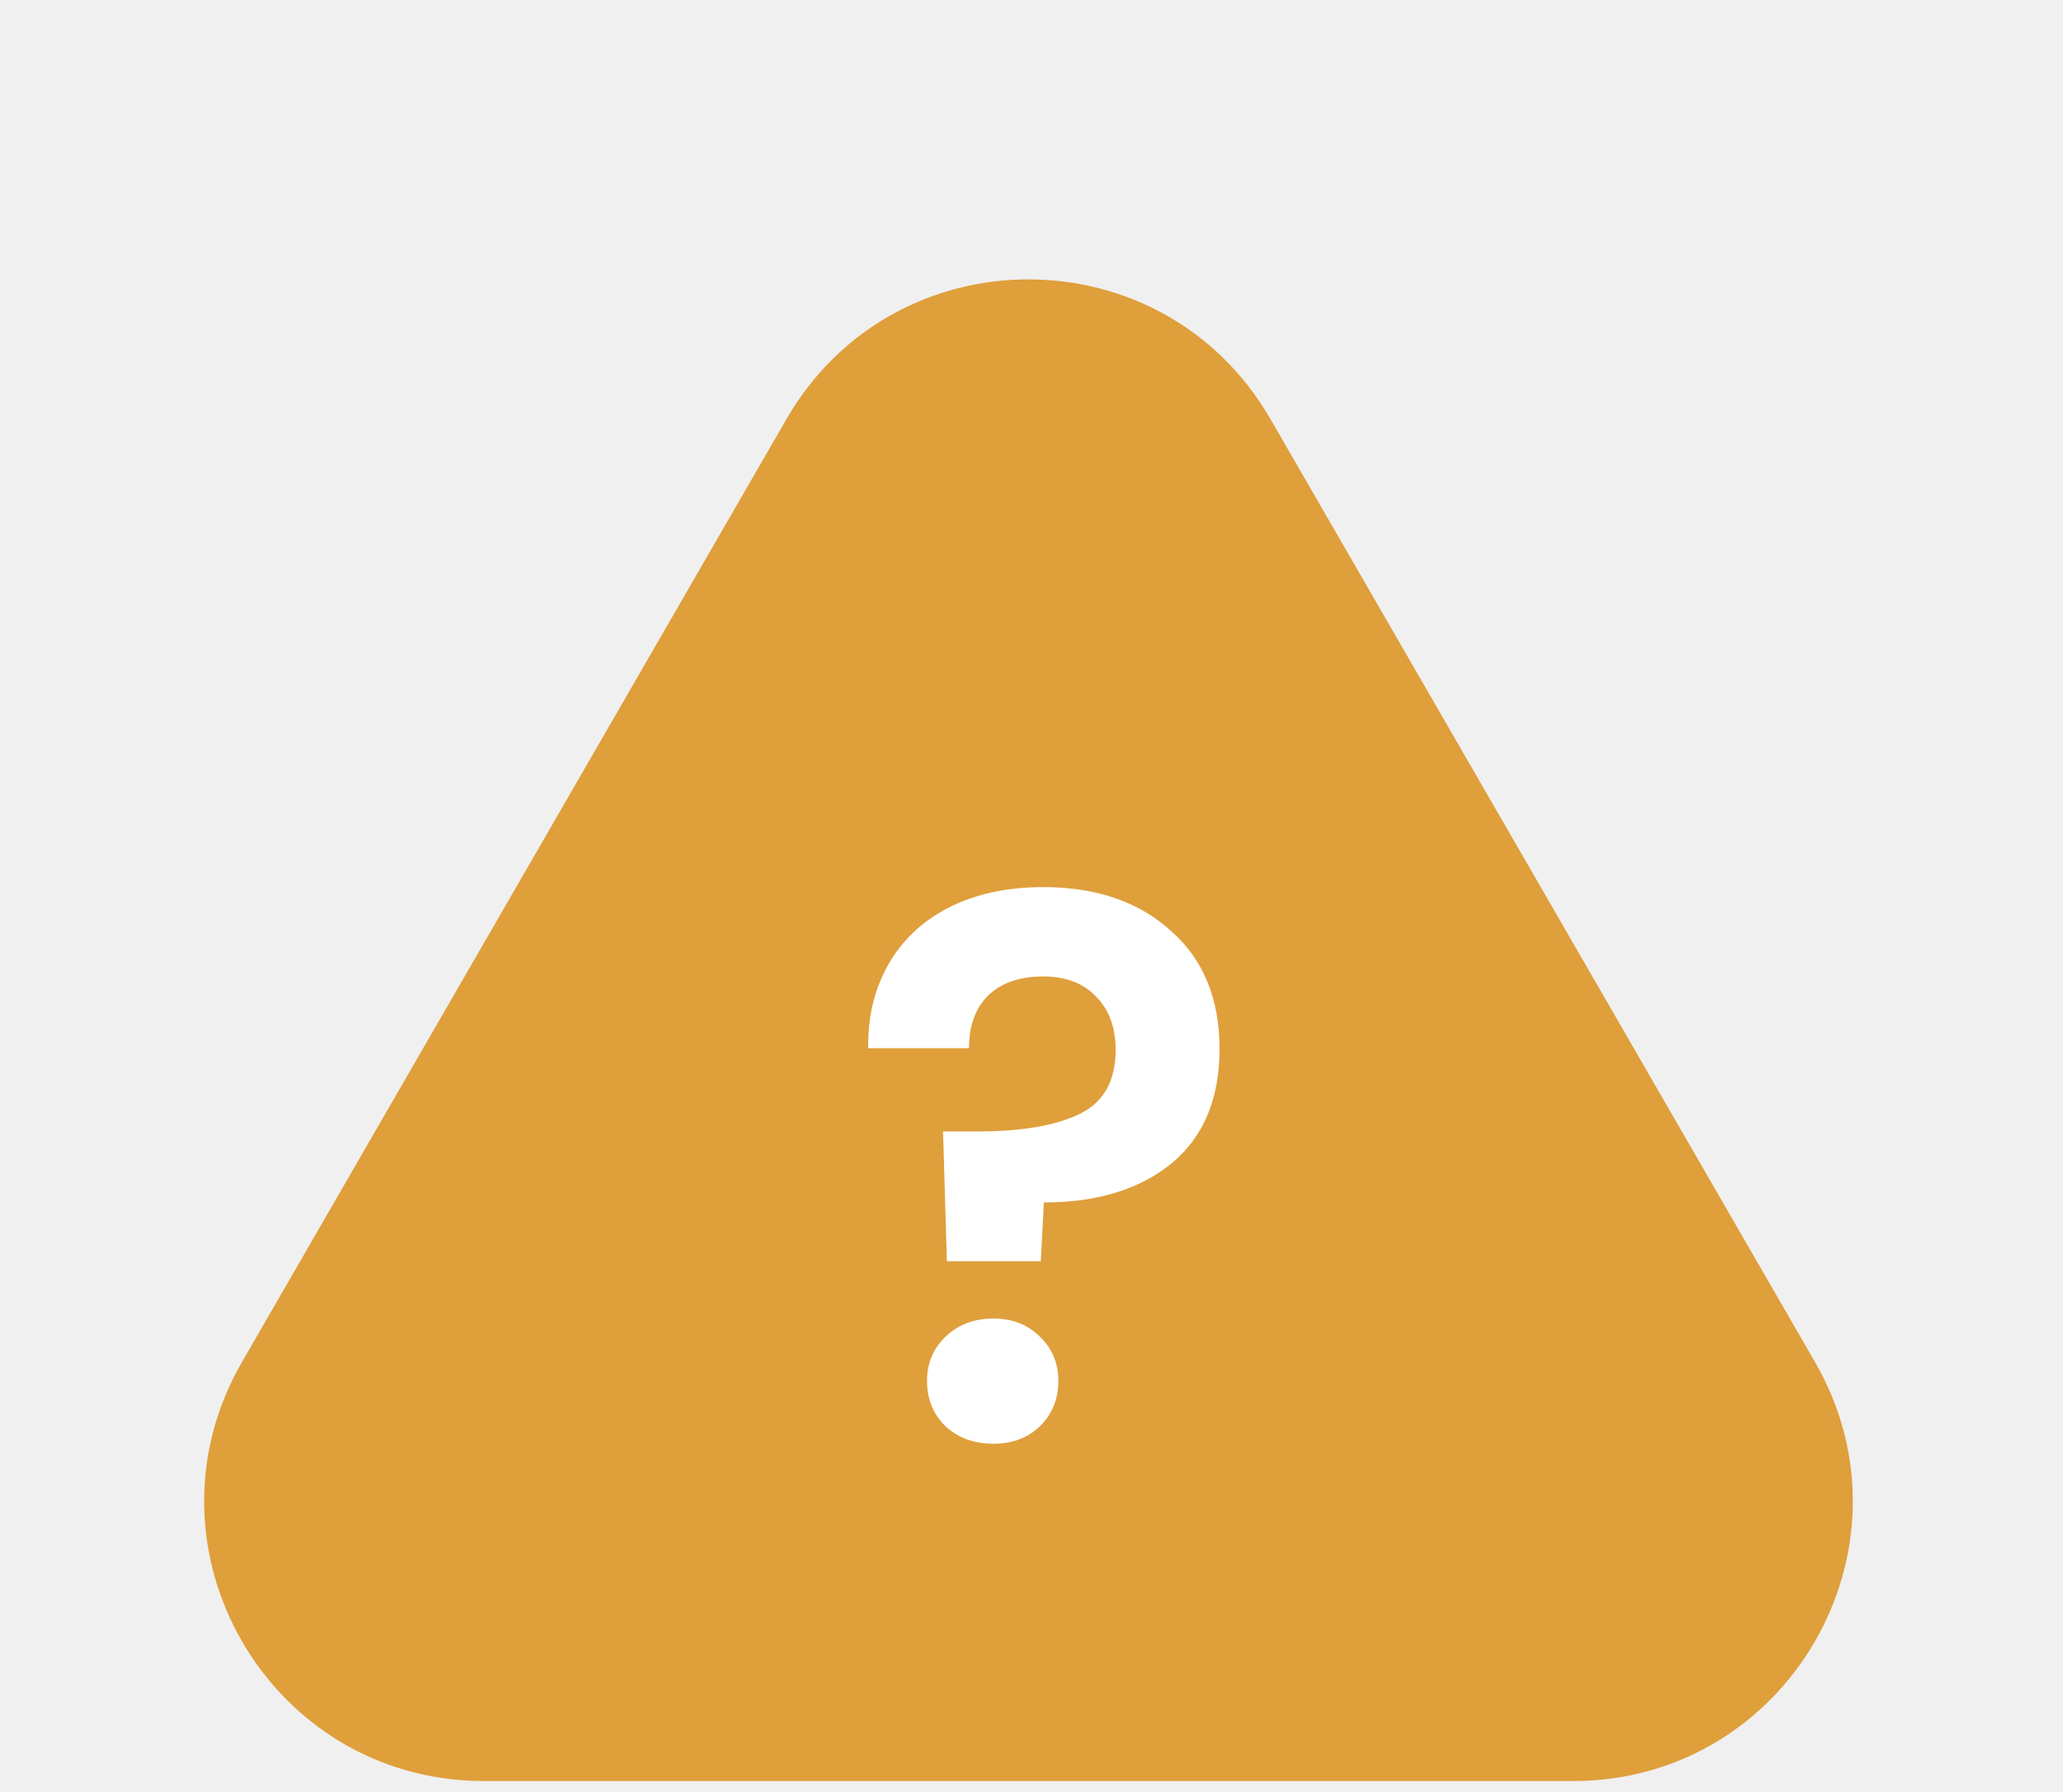
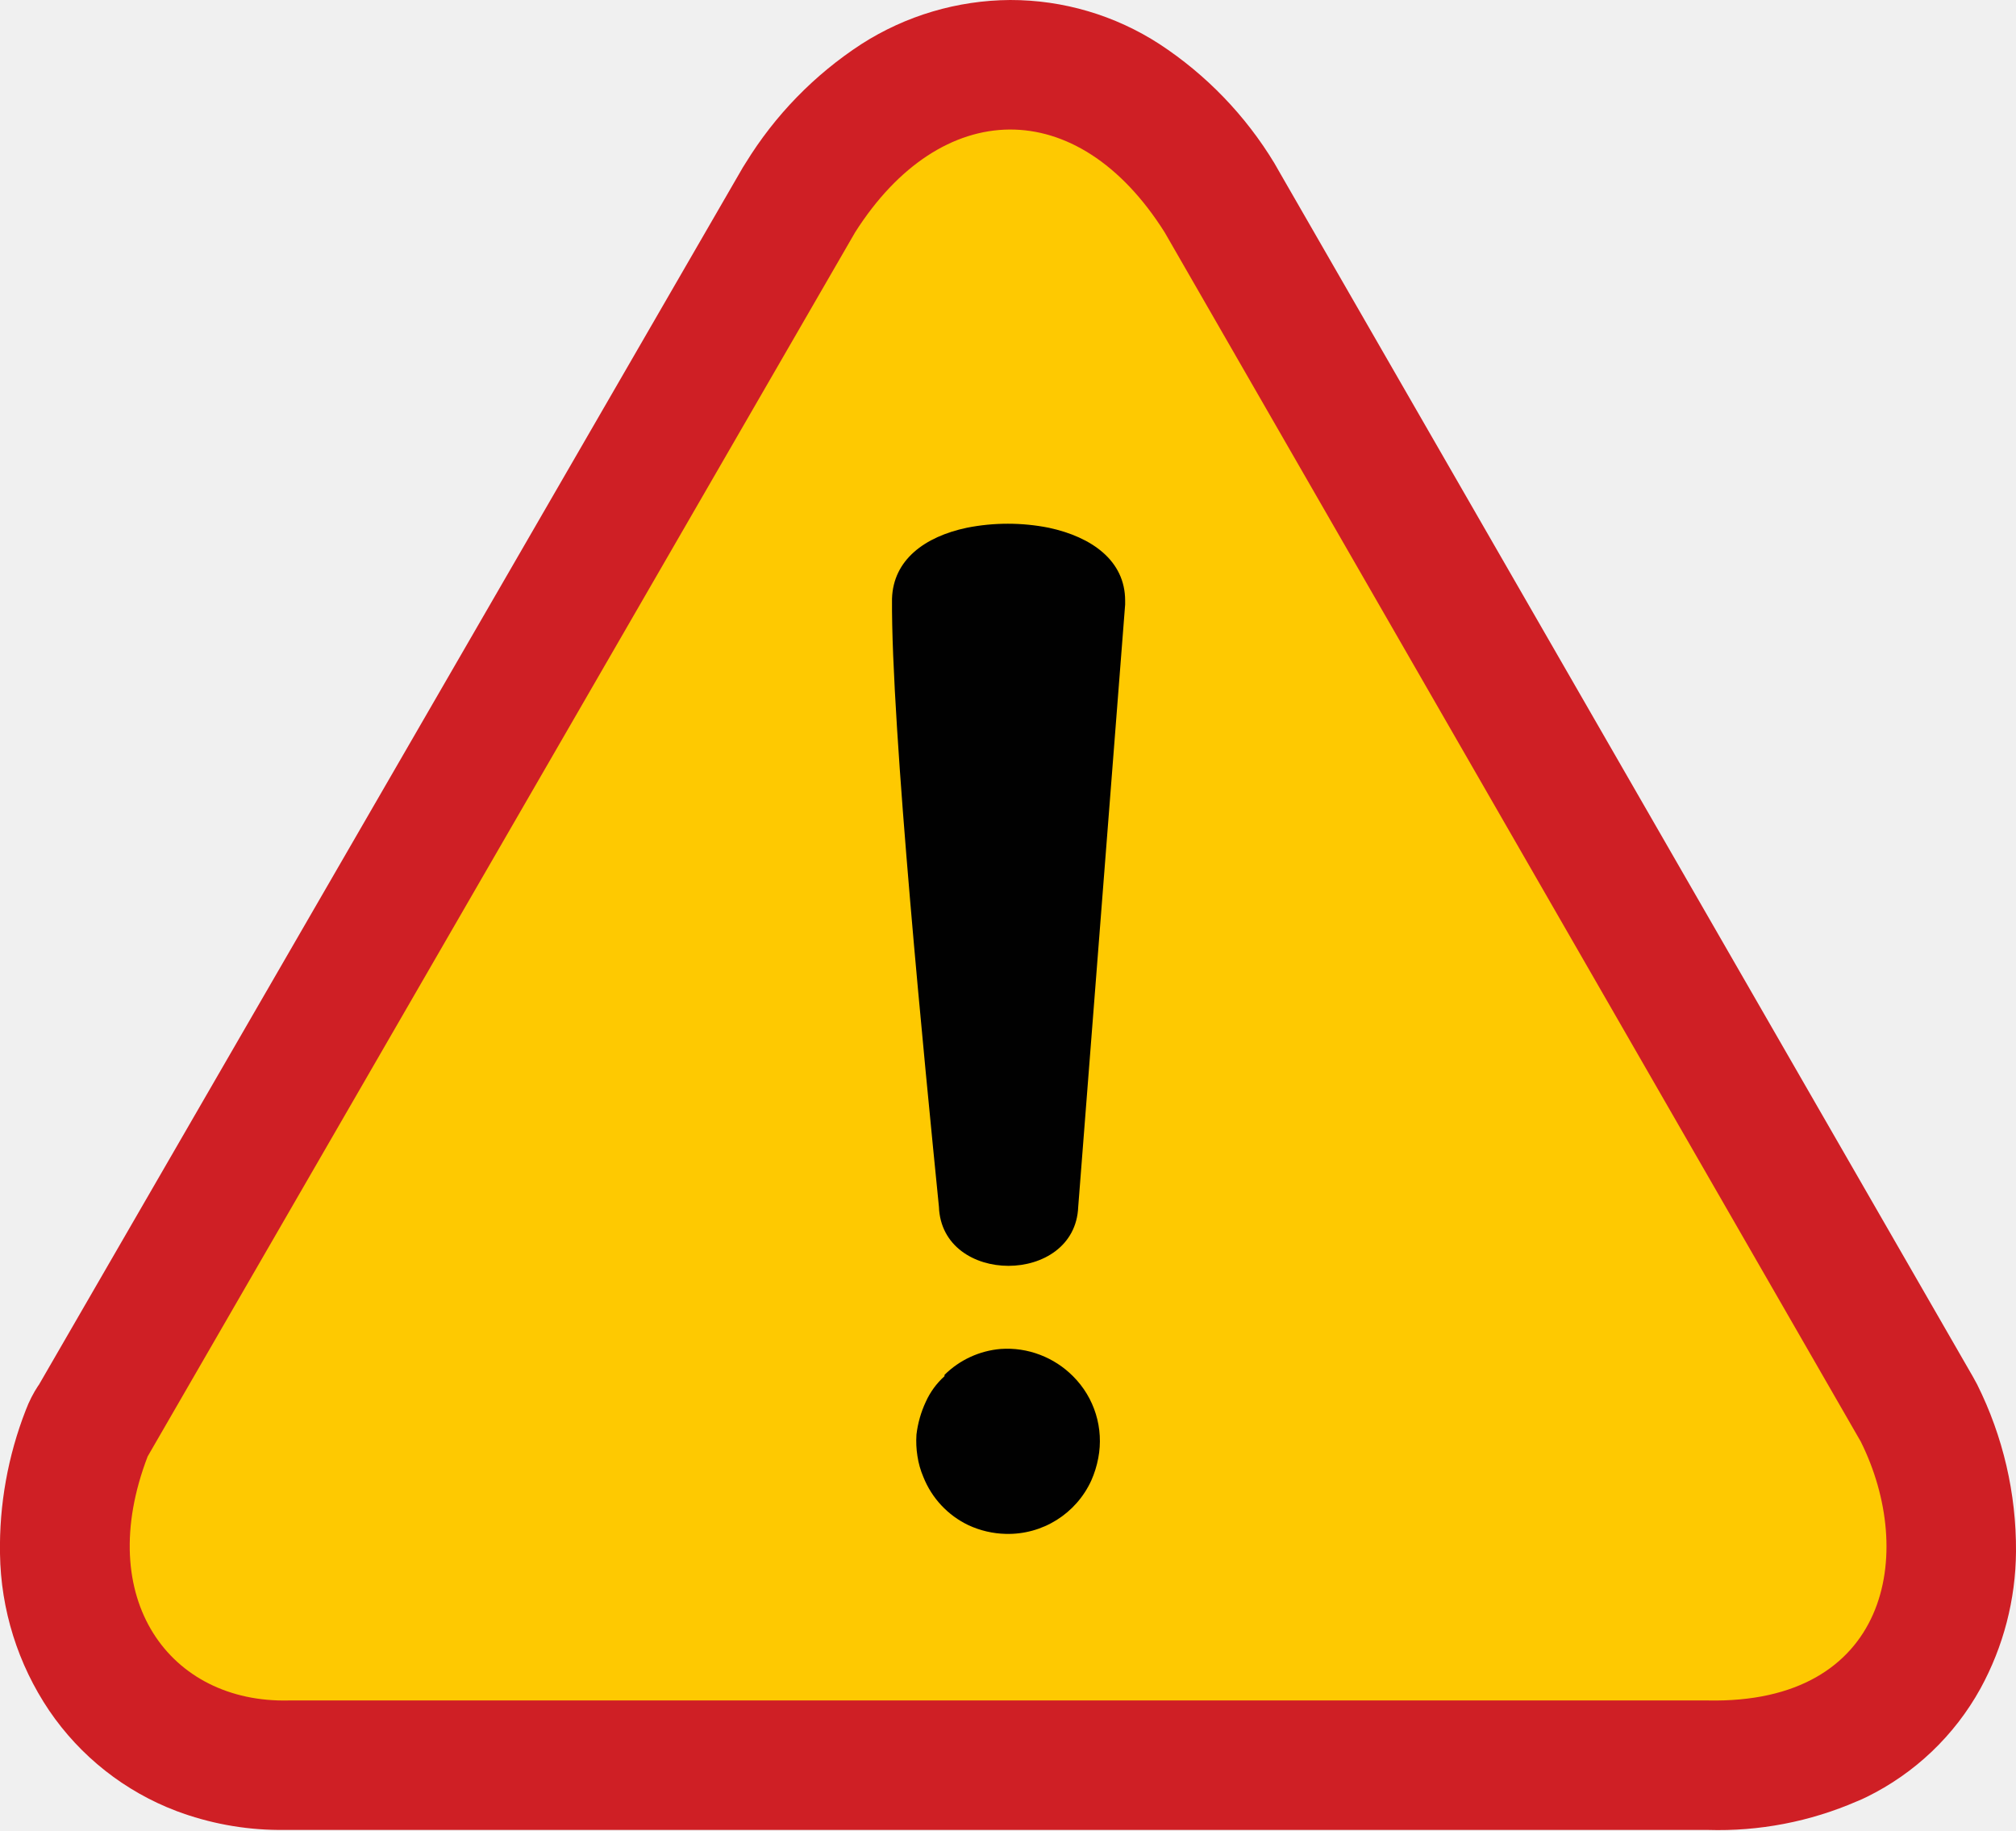
- <svg xmlns="http://www.w3.org/2000/svg" width="152" height="132" viewBox="0 0 152 132" fill="none">
-   <path d="M57.947 30.882C65.872 17.157 85.683 17.157 93.607 30.882L133.725 100.368C141.649 114.093 131.743 131.25 115.895 131.25H35.66C19.811 131.25 9.906 114.093 17.83 100.368L57.947 30.882Z" fill="#DF9F3B" />
-   <path d="M76.855 65.373C80.757 65.373 83.889 66.442 86.252 68.58C88.653 70.681 89.854 73.588 89.854 77.302C89.854 80.979 88.672 83.792 86.309 85.743C83.945 87.656 80.813 88.613 76.912 88.613L76.686 92.945H69.765L69.484 83.379H72.016C75.28 83.379 77.793 82.948 79.556 82.085C81.319 81.222 82.201 79.647 82.201 77.359C82.201 75.708 81.713 74.395 80.738 73.42C79.8 72.444 78.506 71.957 76.855 71.957C75.13 71.957 73.779 72.426 72.804 73.363C71.866 74.301 71.397 75.595 71.397 77.246H63.969C63.932 74.958 64.42 72.913 65.433 71.113C66.445 69.312 67.927 67.905 69.878 66.892C71.866 65.879 74.192 65.373 76.855 65.373ZM73.198 106.394C71.772 106.394 70.591 105.962 69.653 105.1C68.752 104.199 68.302 103.093 68.302 101.78C68.302 100.467 68.752 99.379 69.653 98.516C70.591 97.616 71.772 97.166 73.198 97.166C74.586 97.166 75.73 97.616 76.63 98.516C77.531 99.379 77.981 100.467 77.981 101.78C77.981 103.093 77.531 104.199 76.63 105.1C75.73 105.962 74.586 106.394 73.198 106.394Z" fill="white" />
+ <svg xmlns="http://www.w3.org/2000/svg" id="Layer_1" data-name="Layer 1" viewBox="0 0 122.88 111.54">
+   <defs>
+     <style>.cls-1{fill:#cf1f25;}.cls-2{fill:#fec901;fill-rule:evenodd;}.cls-3{fill:#010101;}</style>
+   </defs>
+   <path class="cls-1" d="M2.35,84.42,45.28,10.2l.17-.27h0A23,23,0,0,1,52.5,2.69,17,17,0,0,1,61.57,0a16.7,16.7,0,0,1,9.11,2.69,22.79,22.79,0,0,1,7,7.26q.19.32.36.63l42.23,73.34.24.44h0a22.48,22.48,0,0,1,2.37,10.19,17.63,17.63,0,0,1-2.17,8.35,15.94,15.94,0,0,1-6.93,6.6c-.19.1-.39.18-.58.26a21.19,21.19,0,0,1-9.11,1.75v0H17.61c-.22,0-.44,0-.65,0a18.07,18.07,0,0,1-6.2-1.15A16.42,16.42,0,0,1,3,104.24a17.53,17.53,0,0,1-3-9.57,23,23,0,0,1,1.57-8.74,7.66,7.66,0,0,1,.77-1.51Z" />
+   <path class="cls-2" d="M9,88.75,52.12,14.16c5.24-8.25,13.54-8.46,18.87,0l42.43,73.69c3.39,6.81,1.71,16-9.33,15.77H17.61C10.35,103.8,5.67,97.43,9,88.75Z" />
+   <path class="cls-3" d="M57.57,83.78A5.53,5.53,0,0,1,61,82.2a5.6,5.6,0,0,1,2.4.36,5.7,5.7,0,0,1,2,1.3,5.56,5.56,0,0,1,1.54,5,6.23,6.23,0,0,1-.42,1.35,5.57,5.57,0,0,1-5.22,3.26,5.72,5.72,0,0,1-2.27-.53A5.51,5.51,0,0,1,56.28,90a5.18,5.18,0,0,1-.36-1.27,5.83,5.83,0,0,1-.06-1.31h0a6.53,6.53,0,0,1,.57-2,4.7,4.7,0,0,1,1.14-1.56Zm8.15-10.24c-.19,4.79-8.31,4.8-8.49,0-.82-8.21-2.92-29.34-2.86-37.05.07-2.38,2-3.79,4.56-4.33a12.83,12.83,0,0,1,5,0c2.61.56,4.65,2,4.65,4.44v.24L65.72,73.54Z" />
</svg>
